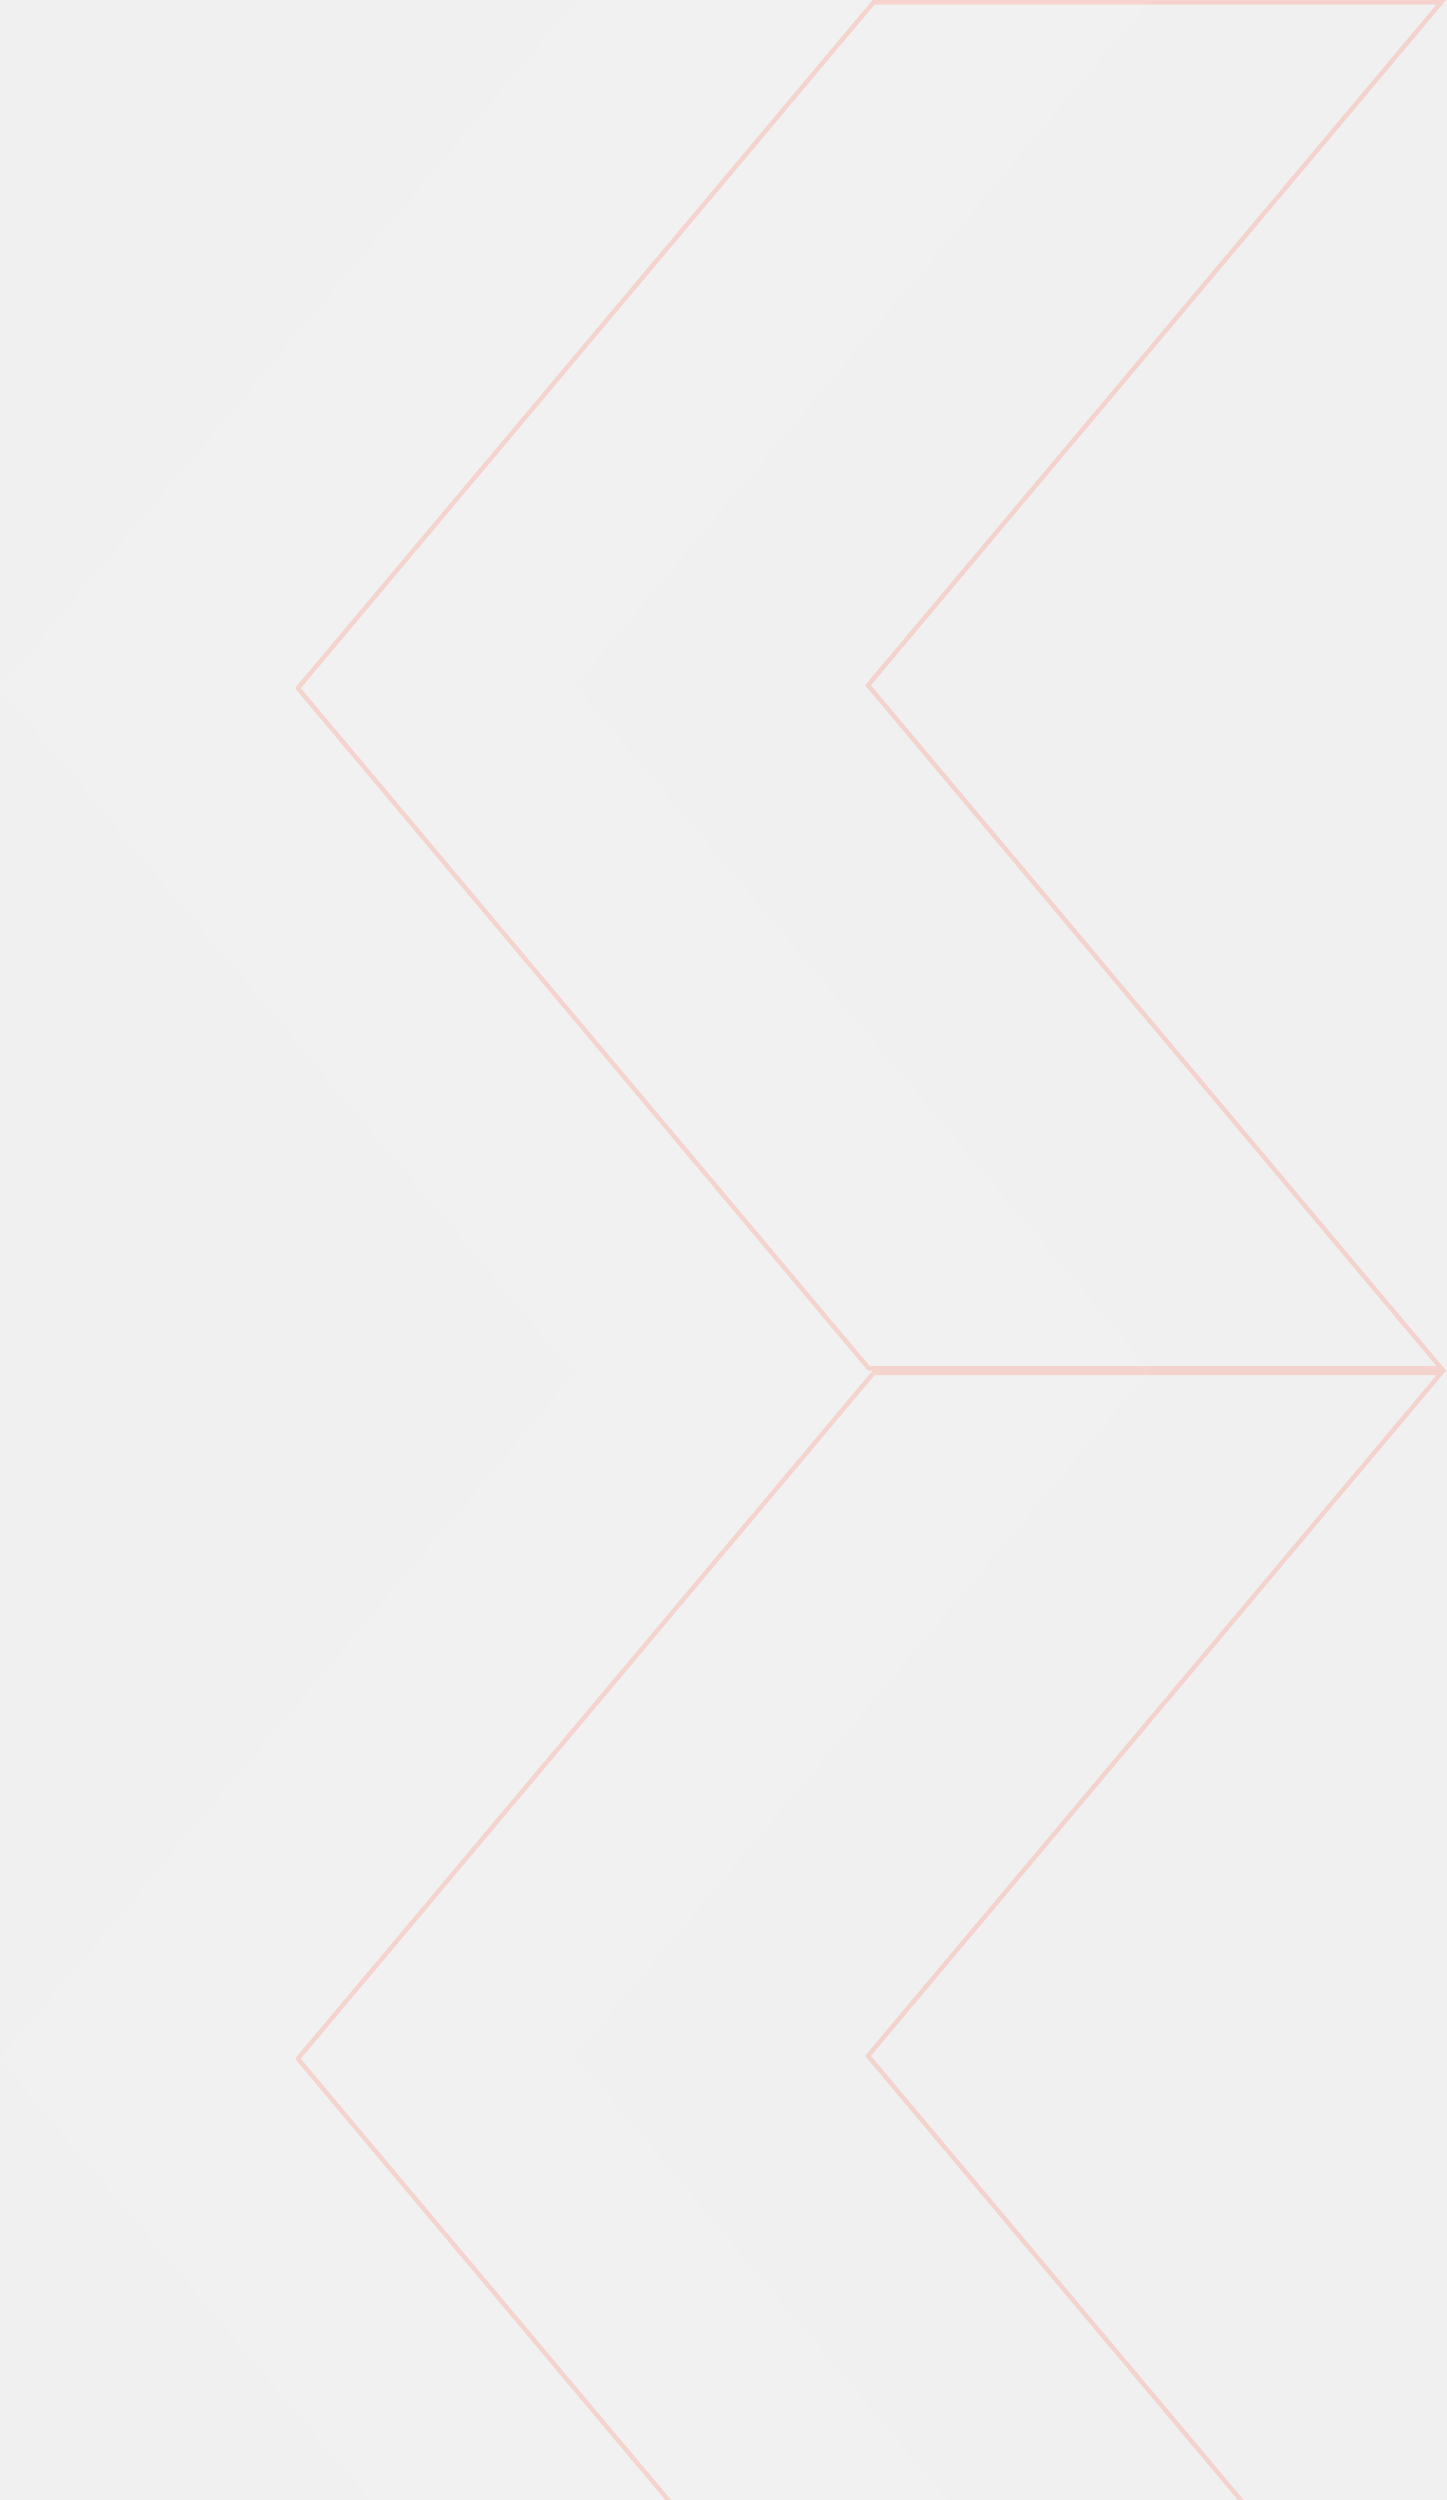
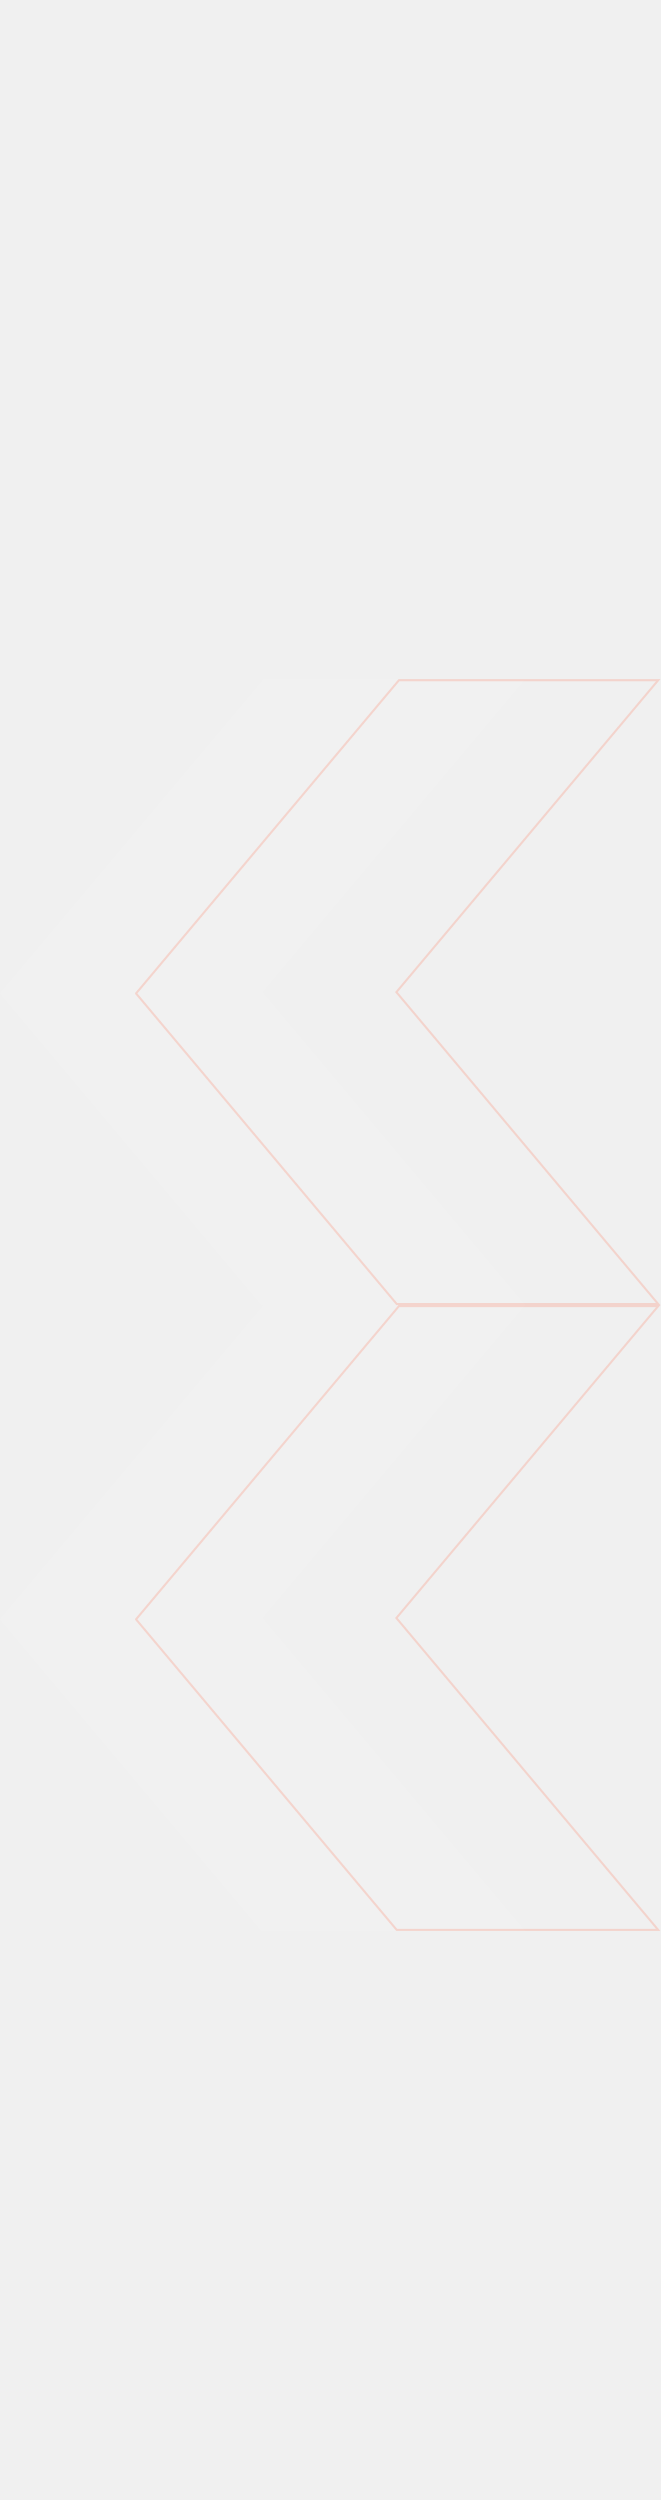
- <svg xmlns="http://www.w3.org/2000/svg" width="317" height="548" viewBox="0 0 317 548" fill="none">
+ <svg xmlns="http://www.w3.org/2000/svg" width="317" height="1200" viewBox="0 0 317 548" fill="none">
  <g opacity="0.05">
    <path d="M0 151.084V150.612L126.413 3.69054e-06L252.159 0L126.08 150.215L252.159 300.43H125.35L0 151.084Z" fill="white" />
    <path d="M0 451.514V451.041L126.413 300.43L252.159 300.43L126.08 450.644L252.159 600.859H125.35L0 451.514Z" fill="white" />
  </g>
  <path opacity="0.2" d="M191.487 300.93L65.341 451.223V451.332L190.424 600.359H315.928L190.537 450.966L190.268 450.644L190.537 450.323L315.928 300.93H191.487ZM315.928 299.93L190.537 150.536L190.268 150.215L190.537 149.893L315.928 0.5L191.487 0.5L65.341 150.794V150.902L190.424 299.93L191.02 299.93H191.254L315.928 299.93Z" stroke="#FF5E3A" />
</svg>
